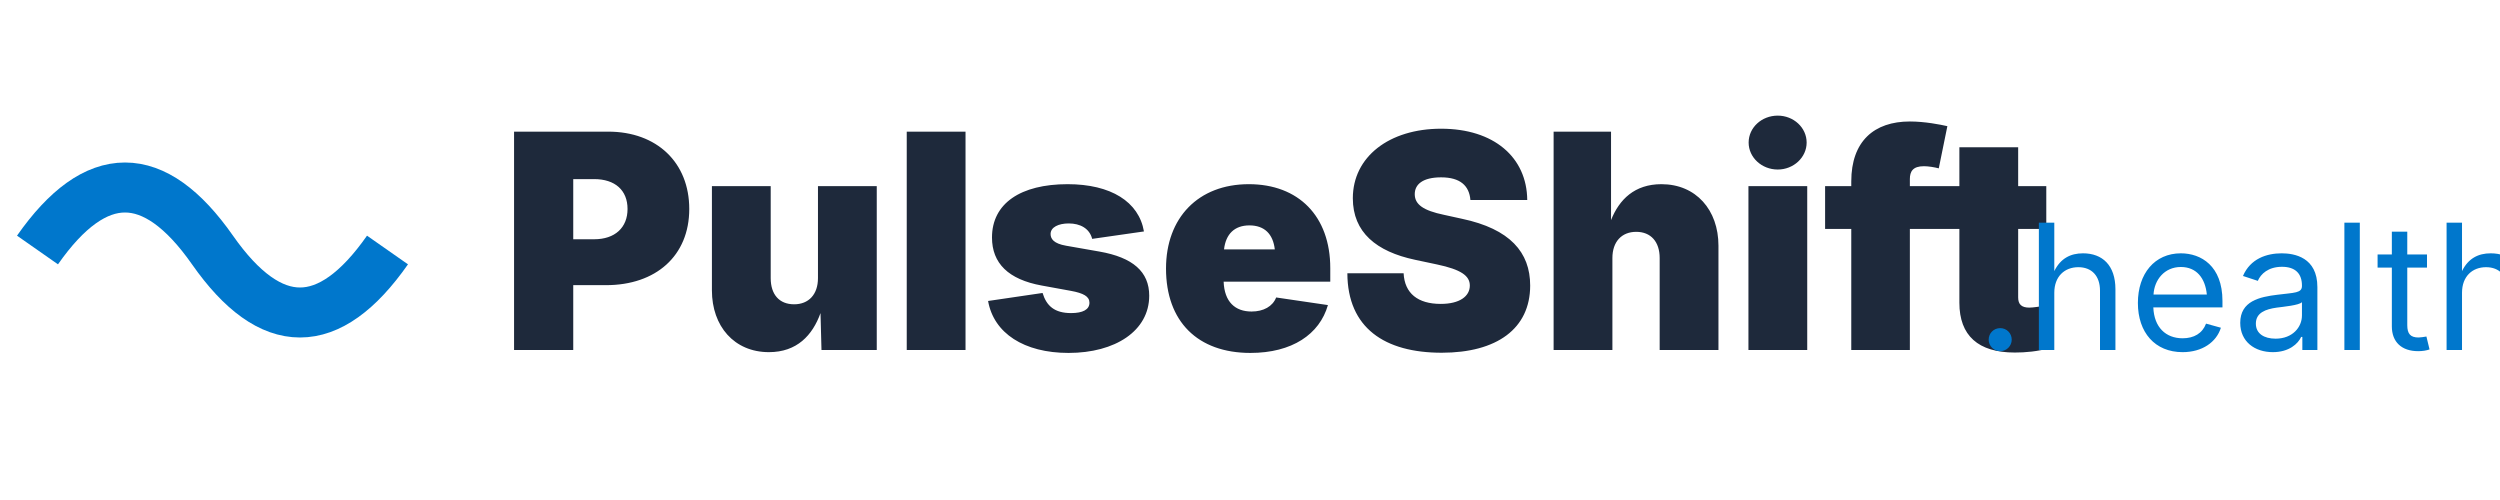
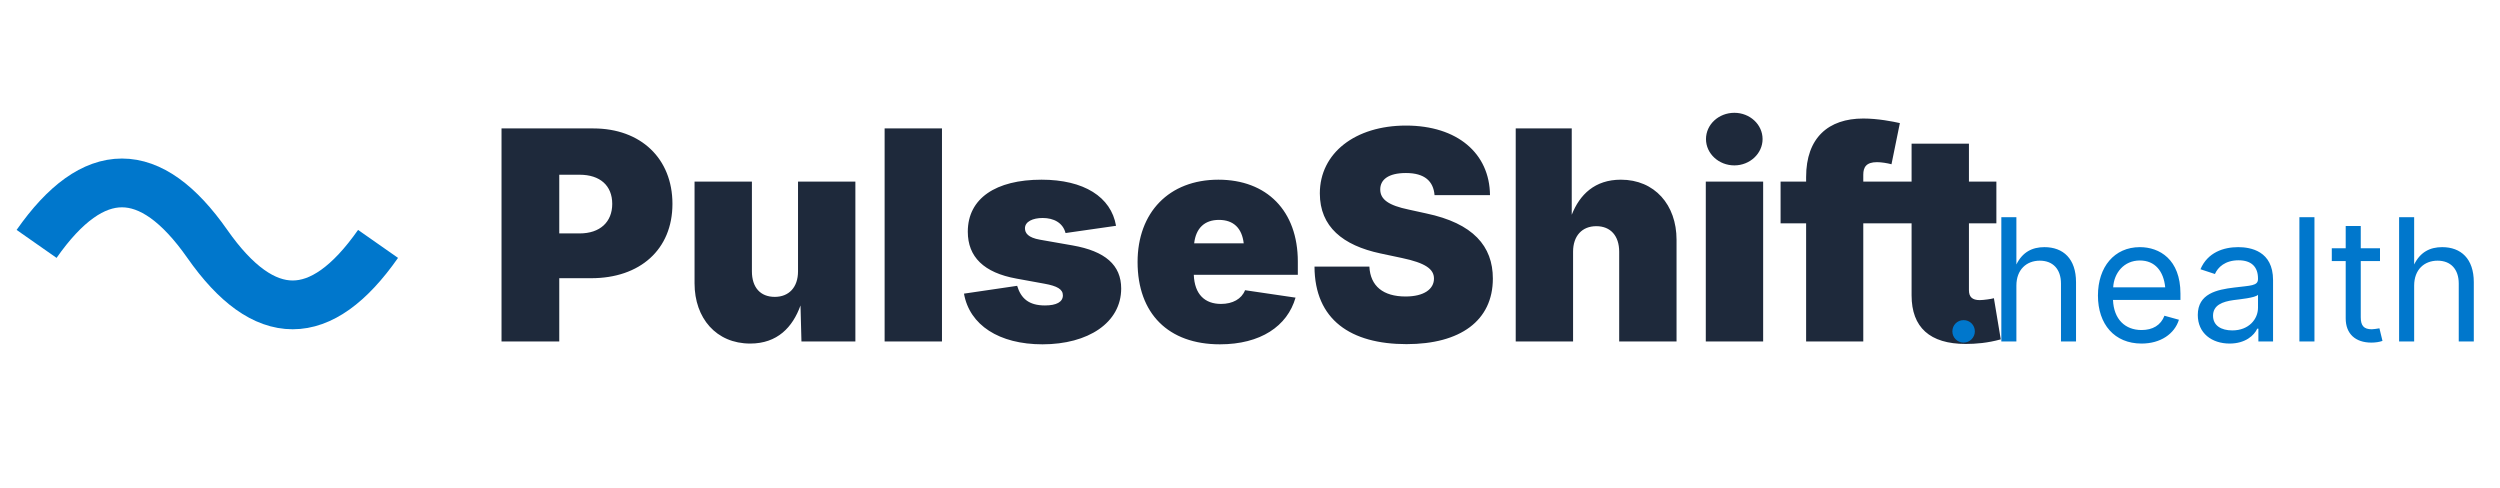
- <svg xmlns="http://www.w3.org/2000/svg" width="200" height="40" viewBox="0 0 200 40" fill="none">
+ <svg xmlns="http://www.w3.org/2000/svg" width="205" height="40" viewBox="0 0 205 40" fill="none">
  <path d="M3 20 Q10 10, 17 20 T31 20" stroke="#0077CC" stroke-width="4" fill="none" />
  <text x="40" y="28" font-family="Inter, sans-serif" font-weight="900" font-size="24" fill="#1E293B">PulseShift</text>
-   <text x="158" y="28" font-family="Inter, sans-serif" font-size="14" fill="#0077CC">.health</text>
+   <text x="159" y="28" font-family="Inter, sans-serif" font-size="14" fill="#0077CC">.health</text>
</svg>
